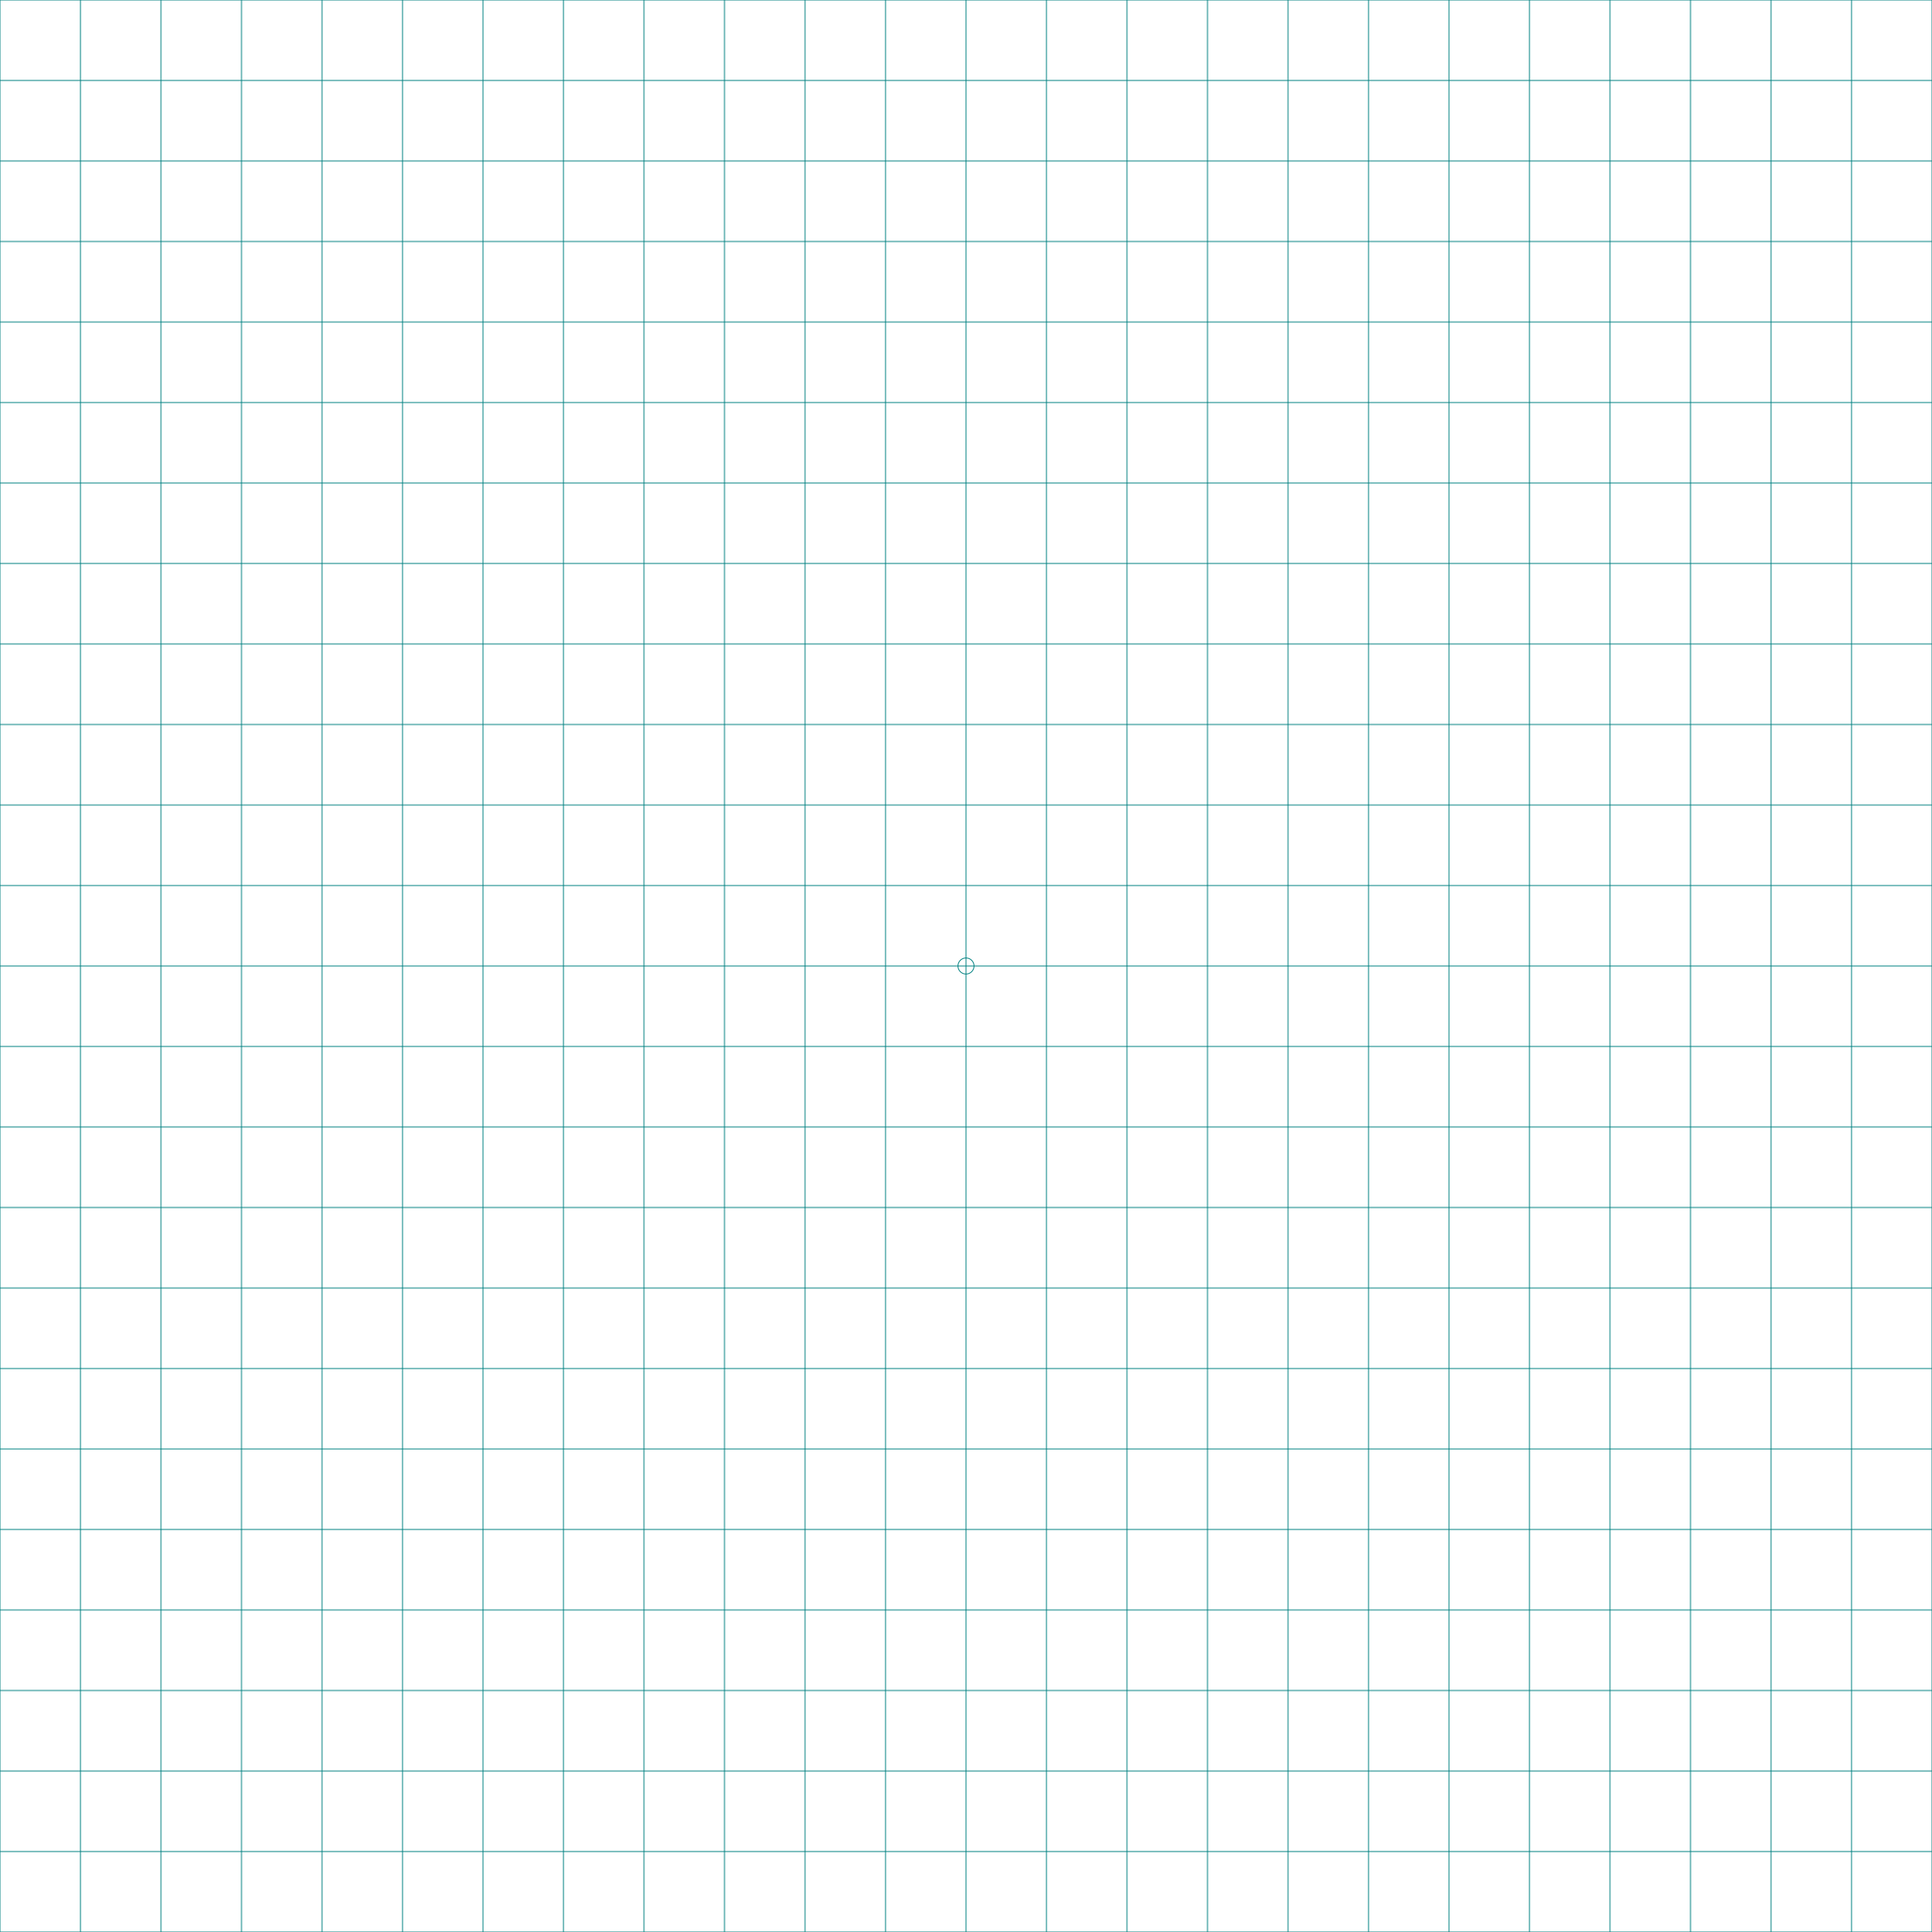
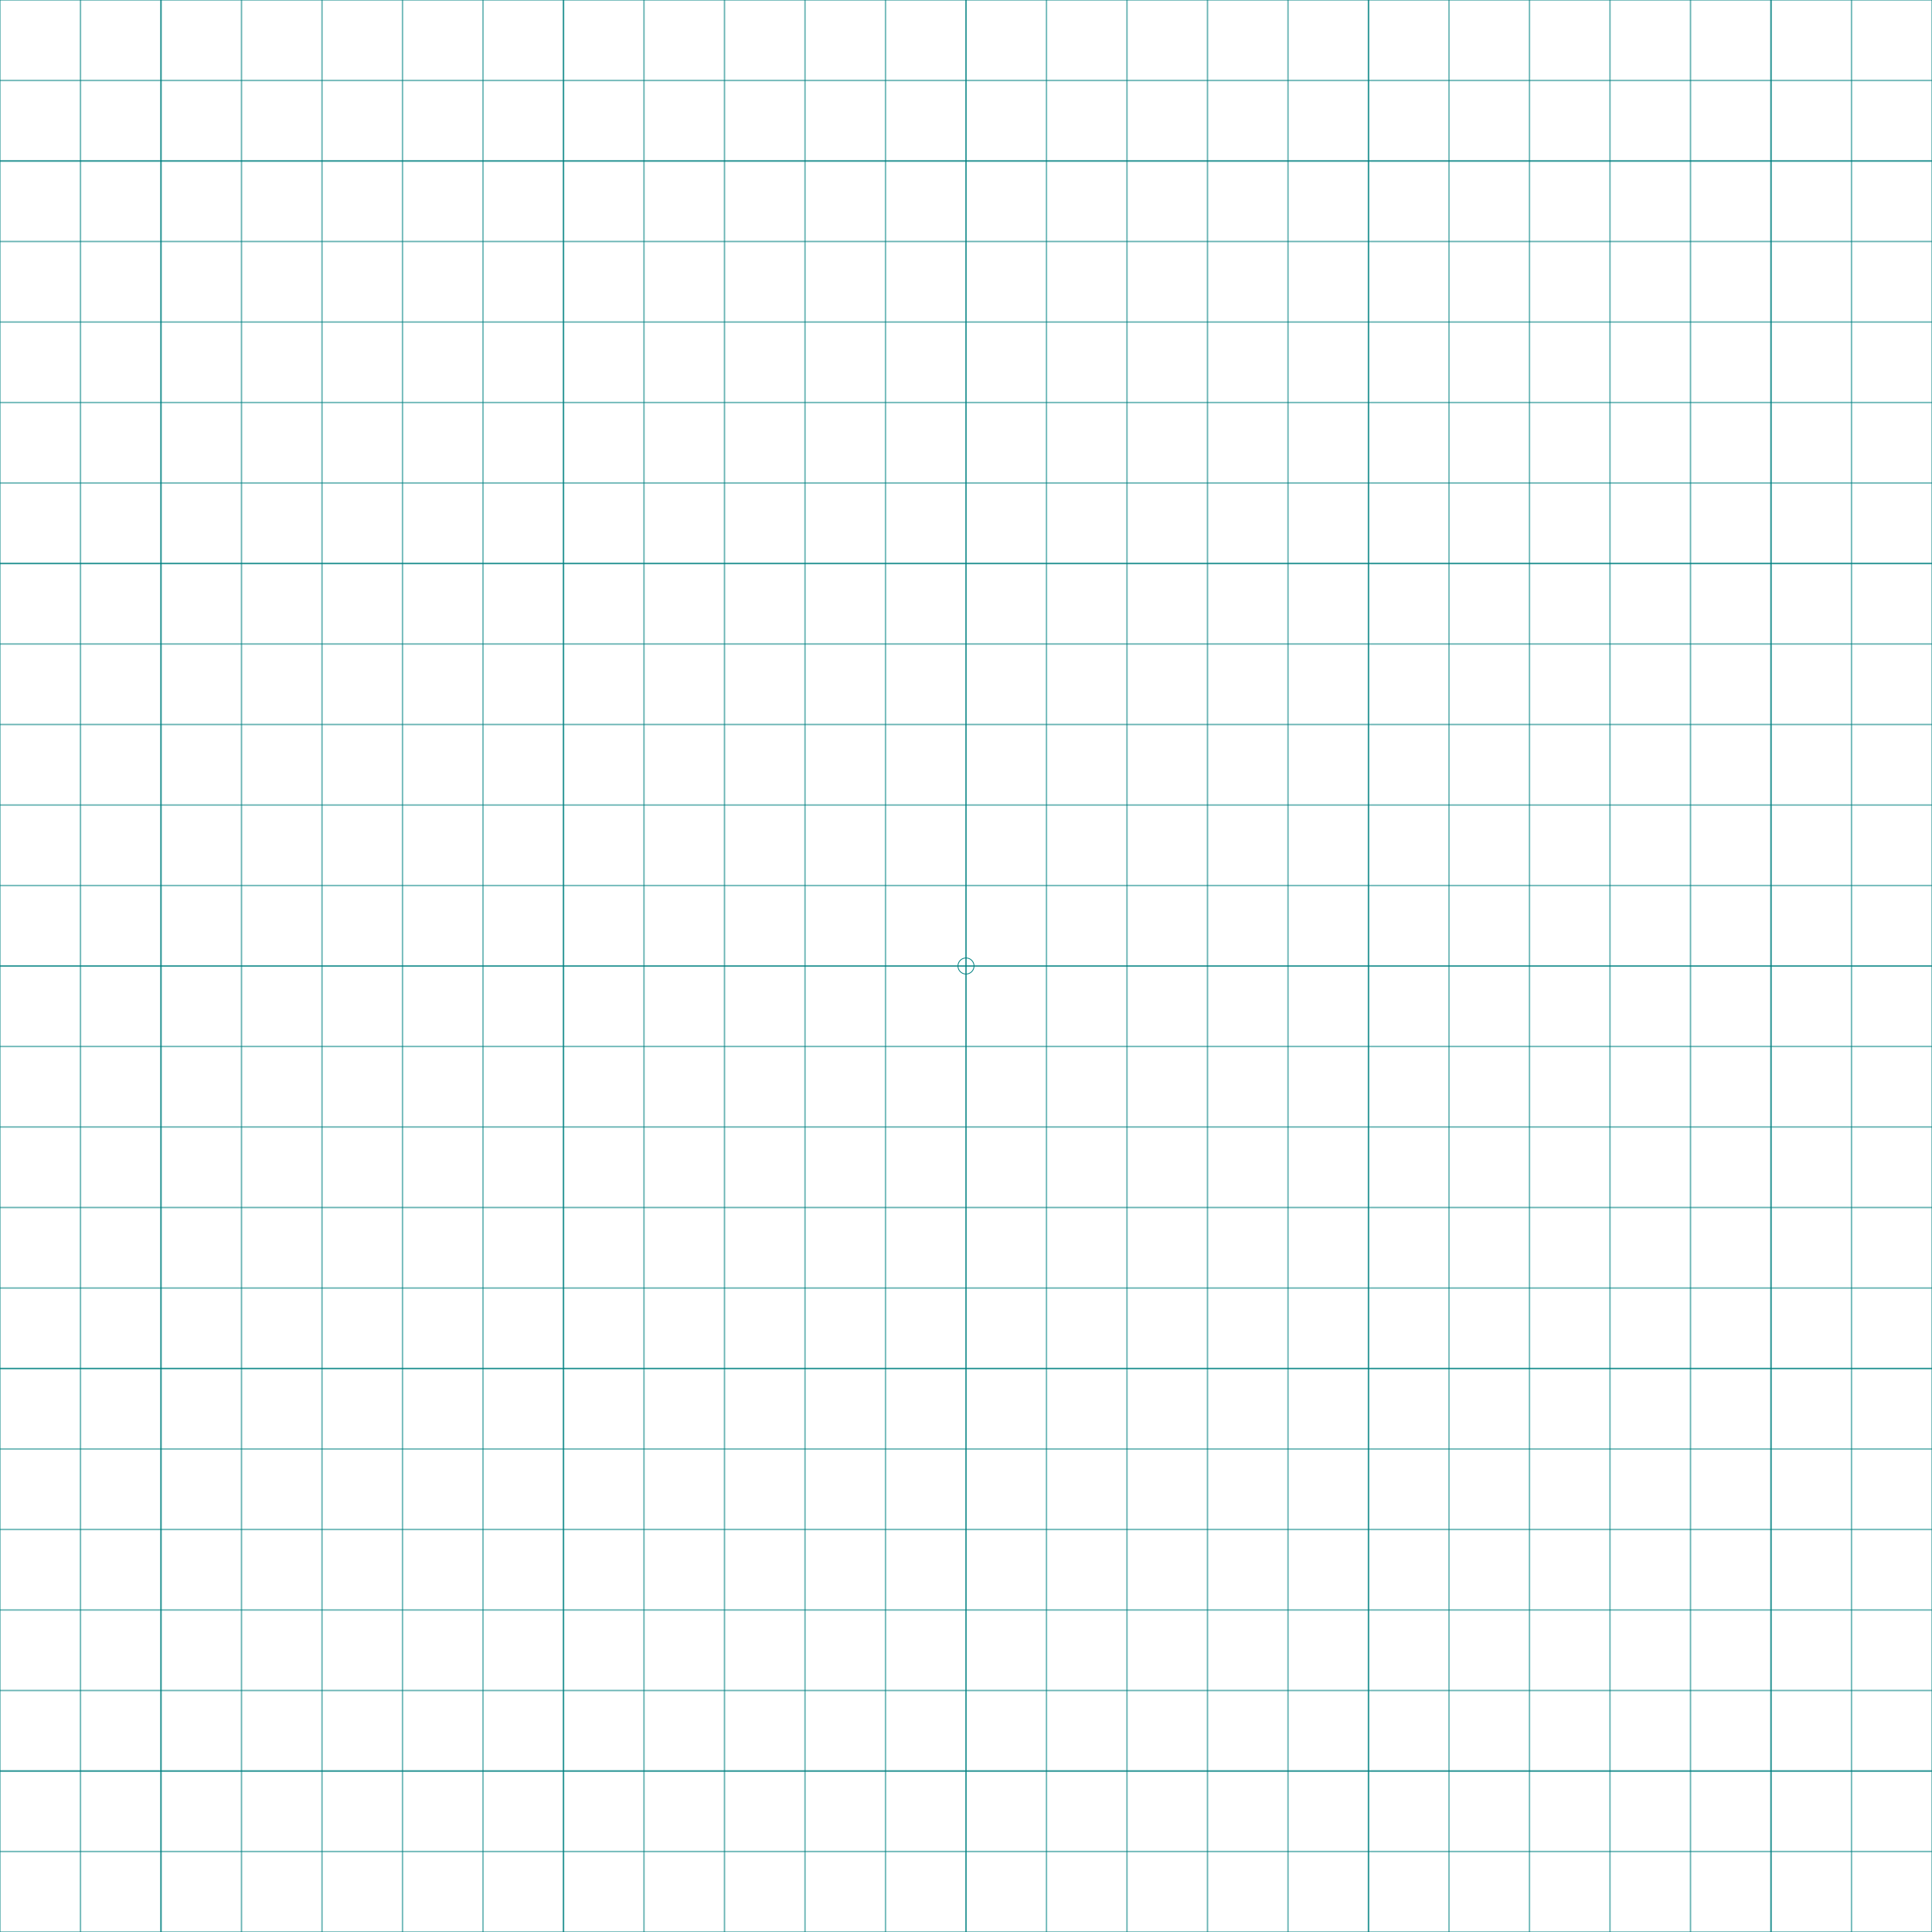
<svg xmlns="http://www.w3.org/2000/svg" viewBox="-1200 -1200 2400 2400" preserveAspectRatio="xMidYMid meet">
-   <g id="grid" style="stroke: teal; stroke-width: 1px; fill:none;">
-     <rect class="viewBox" style="x: -100%; y: -100%; width: 200%; height: 200%; fill: url(#pattern-grid);" />
-     <pattern id="pattern-grid" width="100" height="100" patternUnits="userSpaceOnUse">
+   <g id="grid" style="stroke: teal; stroke-width: 1px; fill:#fff0;">
+     <rect class="viewBox" style="x: -100%; y: -100%; width: 200%; height: 200%; fill: url(#pattern-grid-major)" />
+     <pattern id="pattern-grid-major" width="500" height="500" patternUnits="userSpaceOnUse">
+       <rect x="0" y="0" width="500" height="500" fill="url(#pattern-grid-minor);" />
+     </pattern>
+     <rect class="viewBox" style="x: -100%; y: -100%; width: 200%; height: 200%; fill: url(#pattern-grid-minor)" />
+     <pattern id="pattern-grid-minor" width="100" height="100" patternUnits="userSpaceOnUse">
      <rect x="0" y="0" width="100" height="100" />
    </pattern>
    <circle r="10" />
  </g>
</svg>
